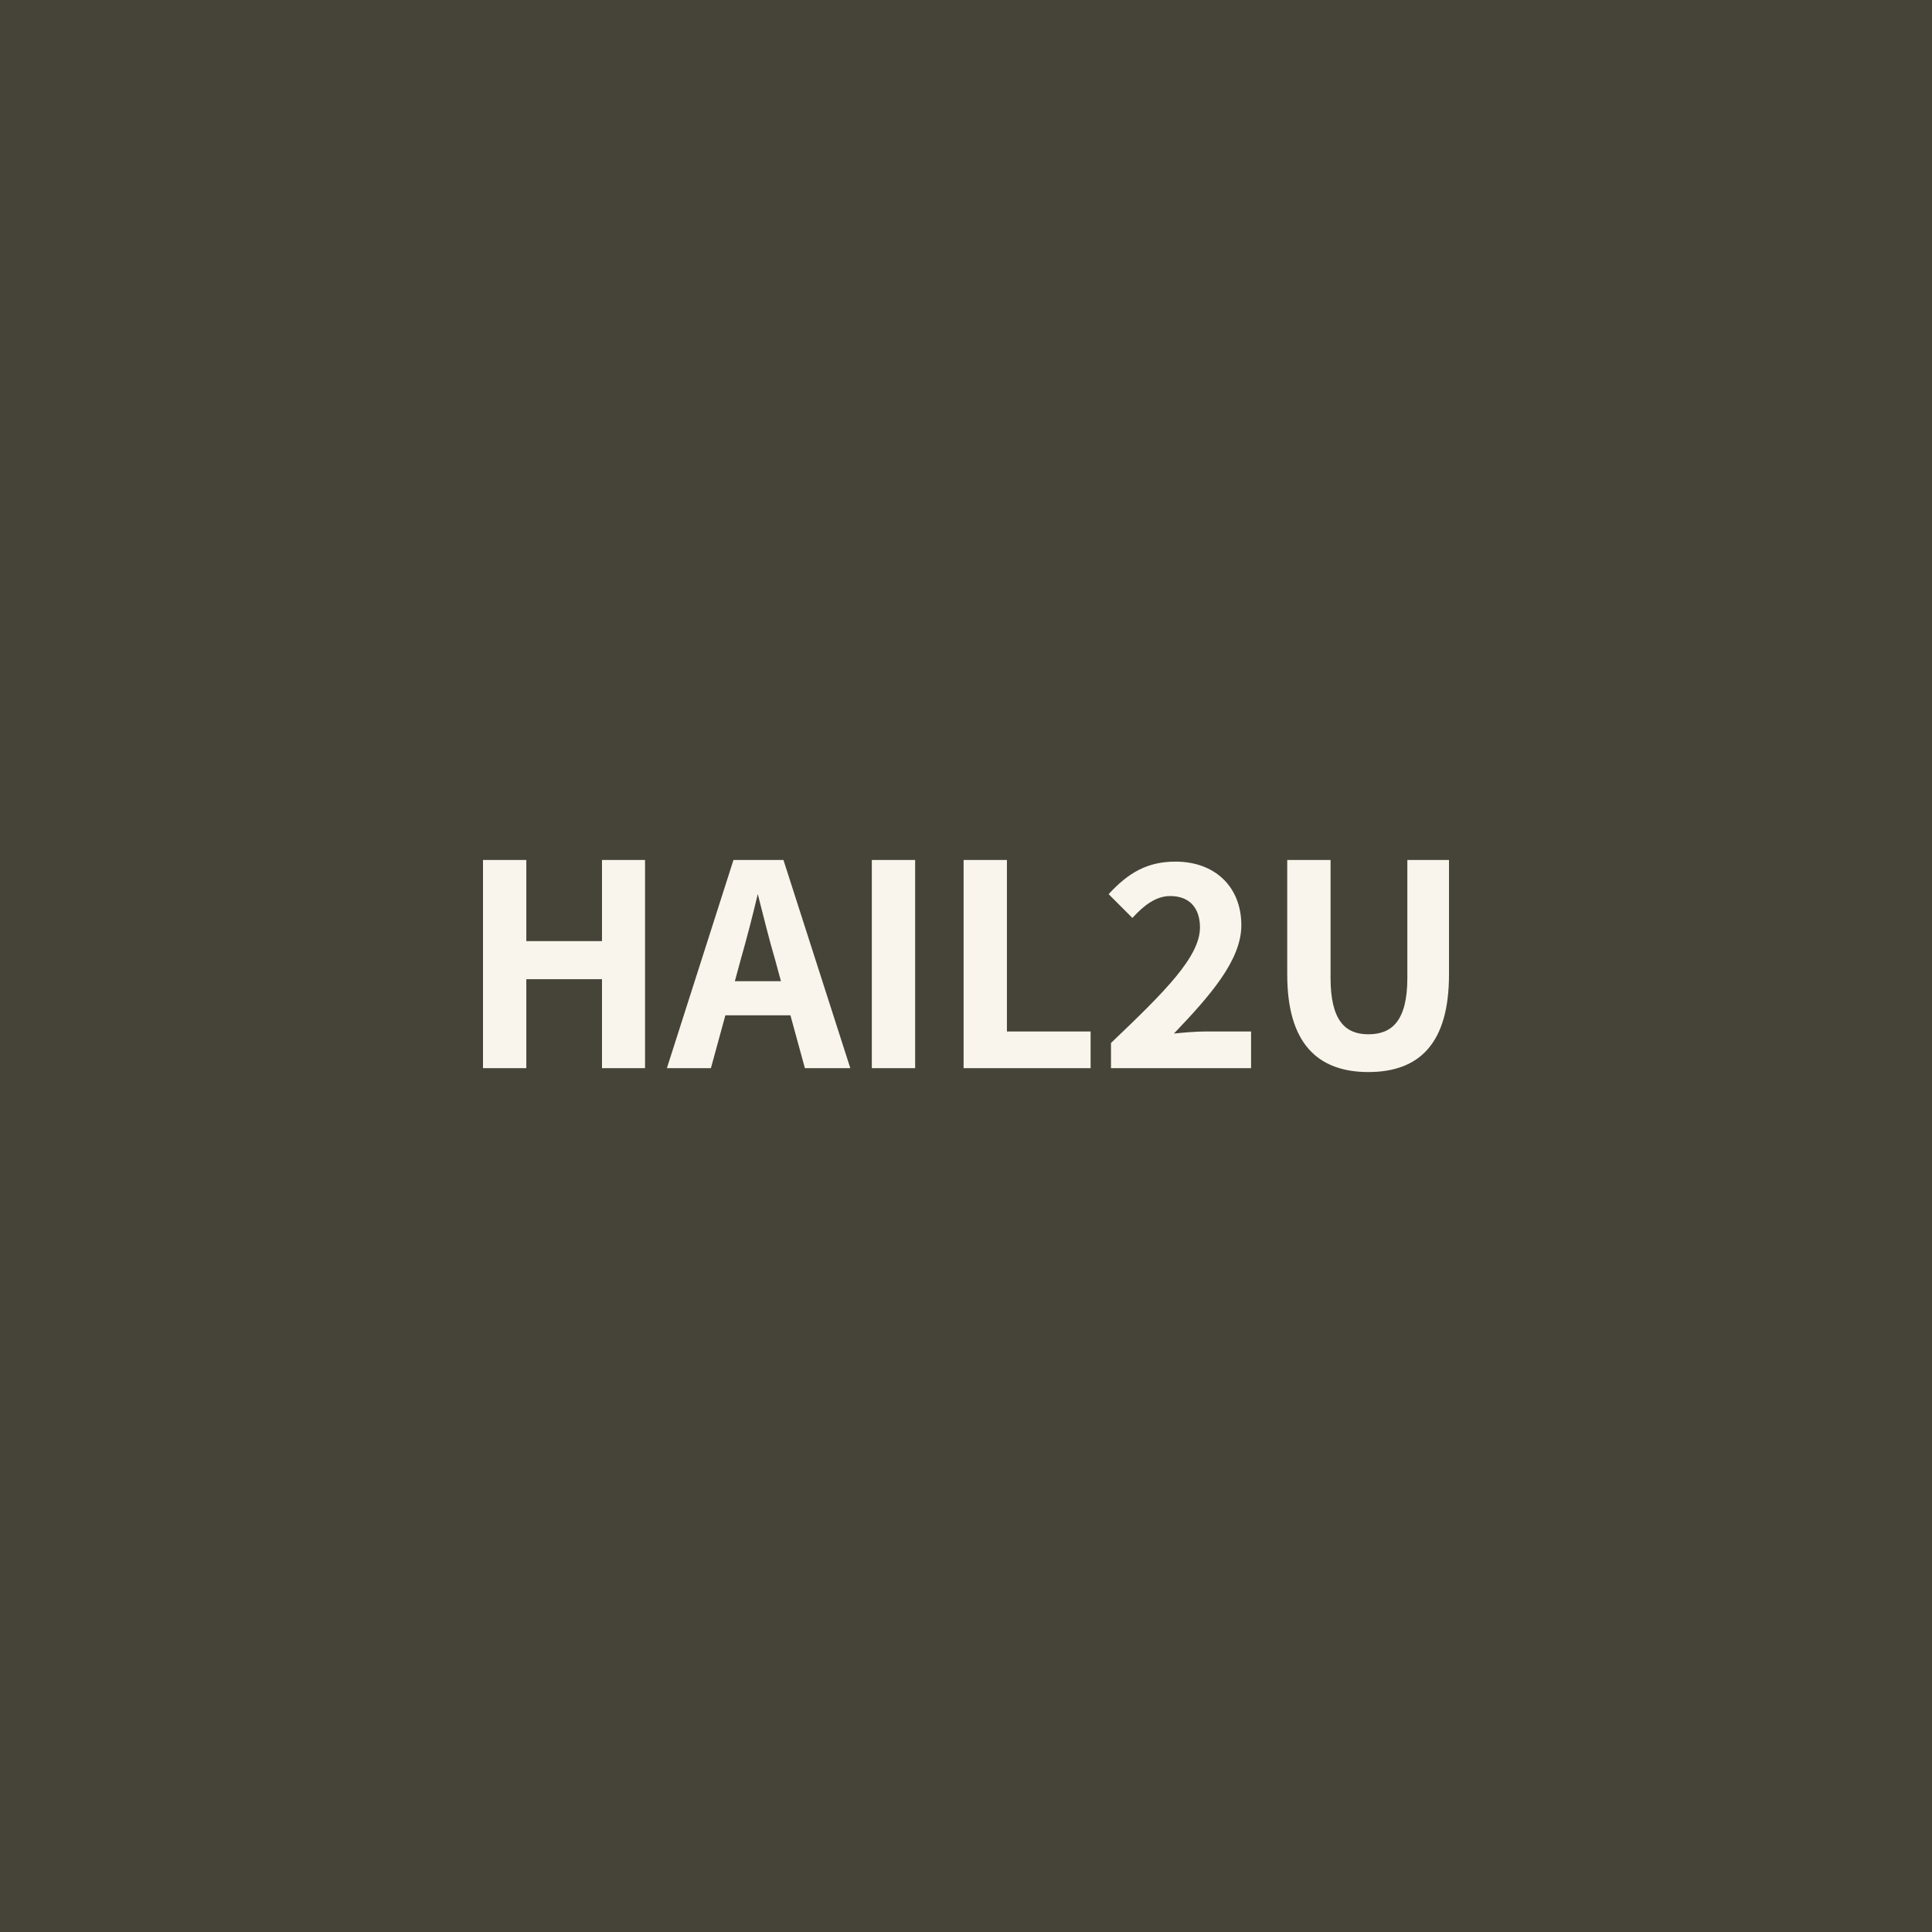
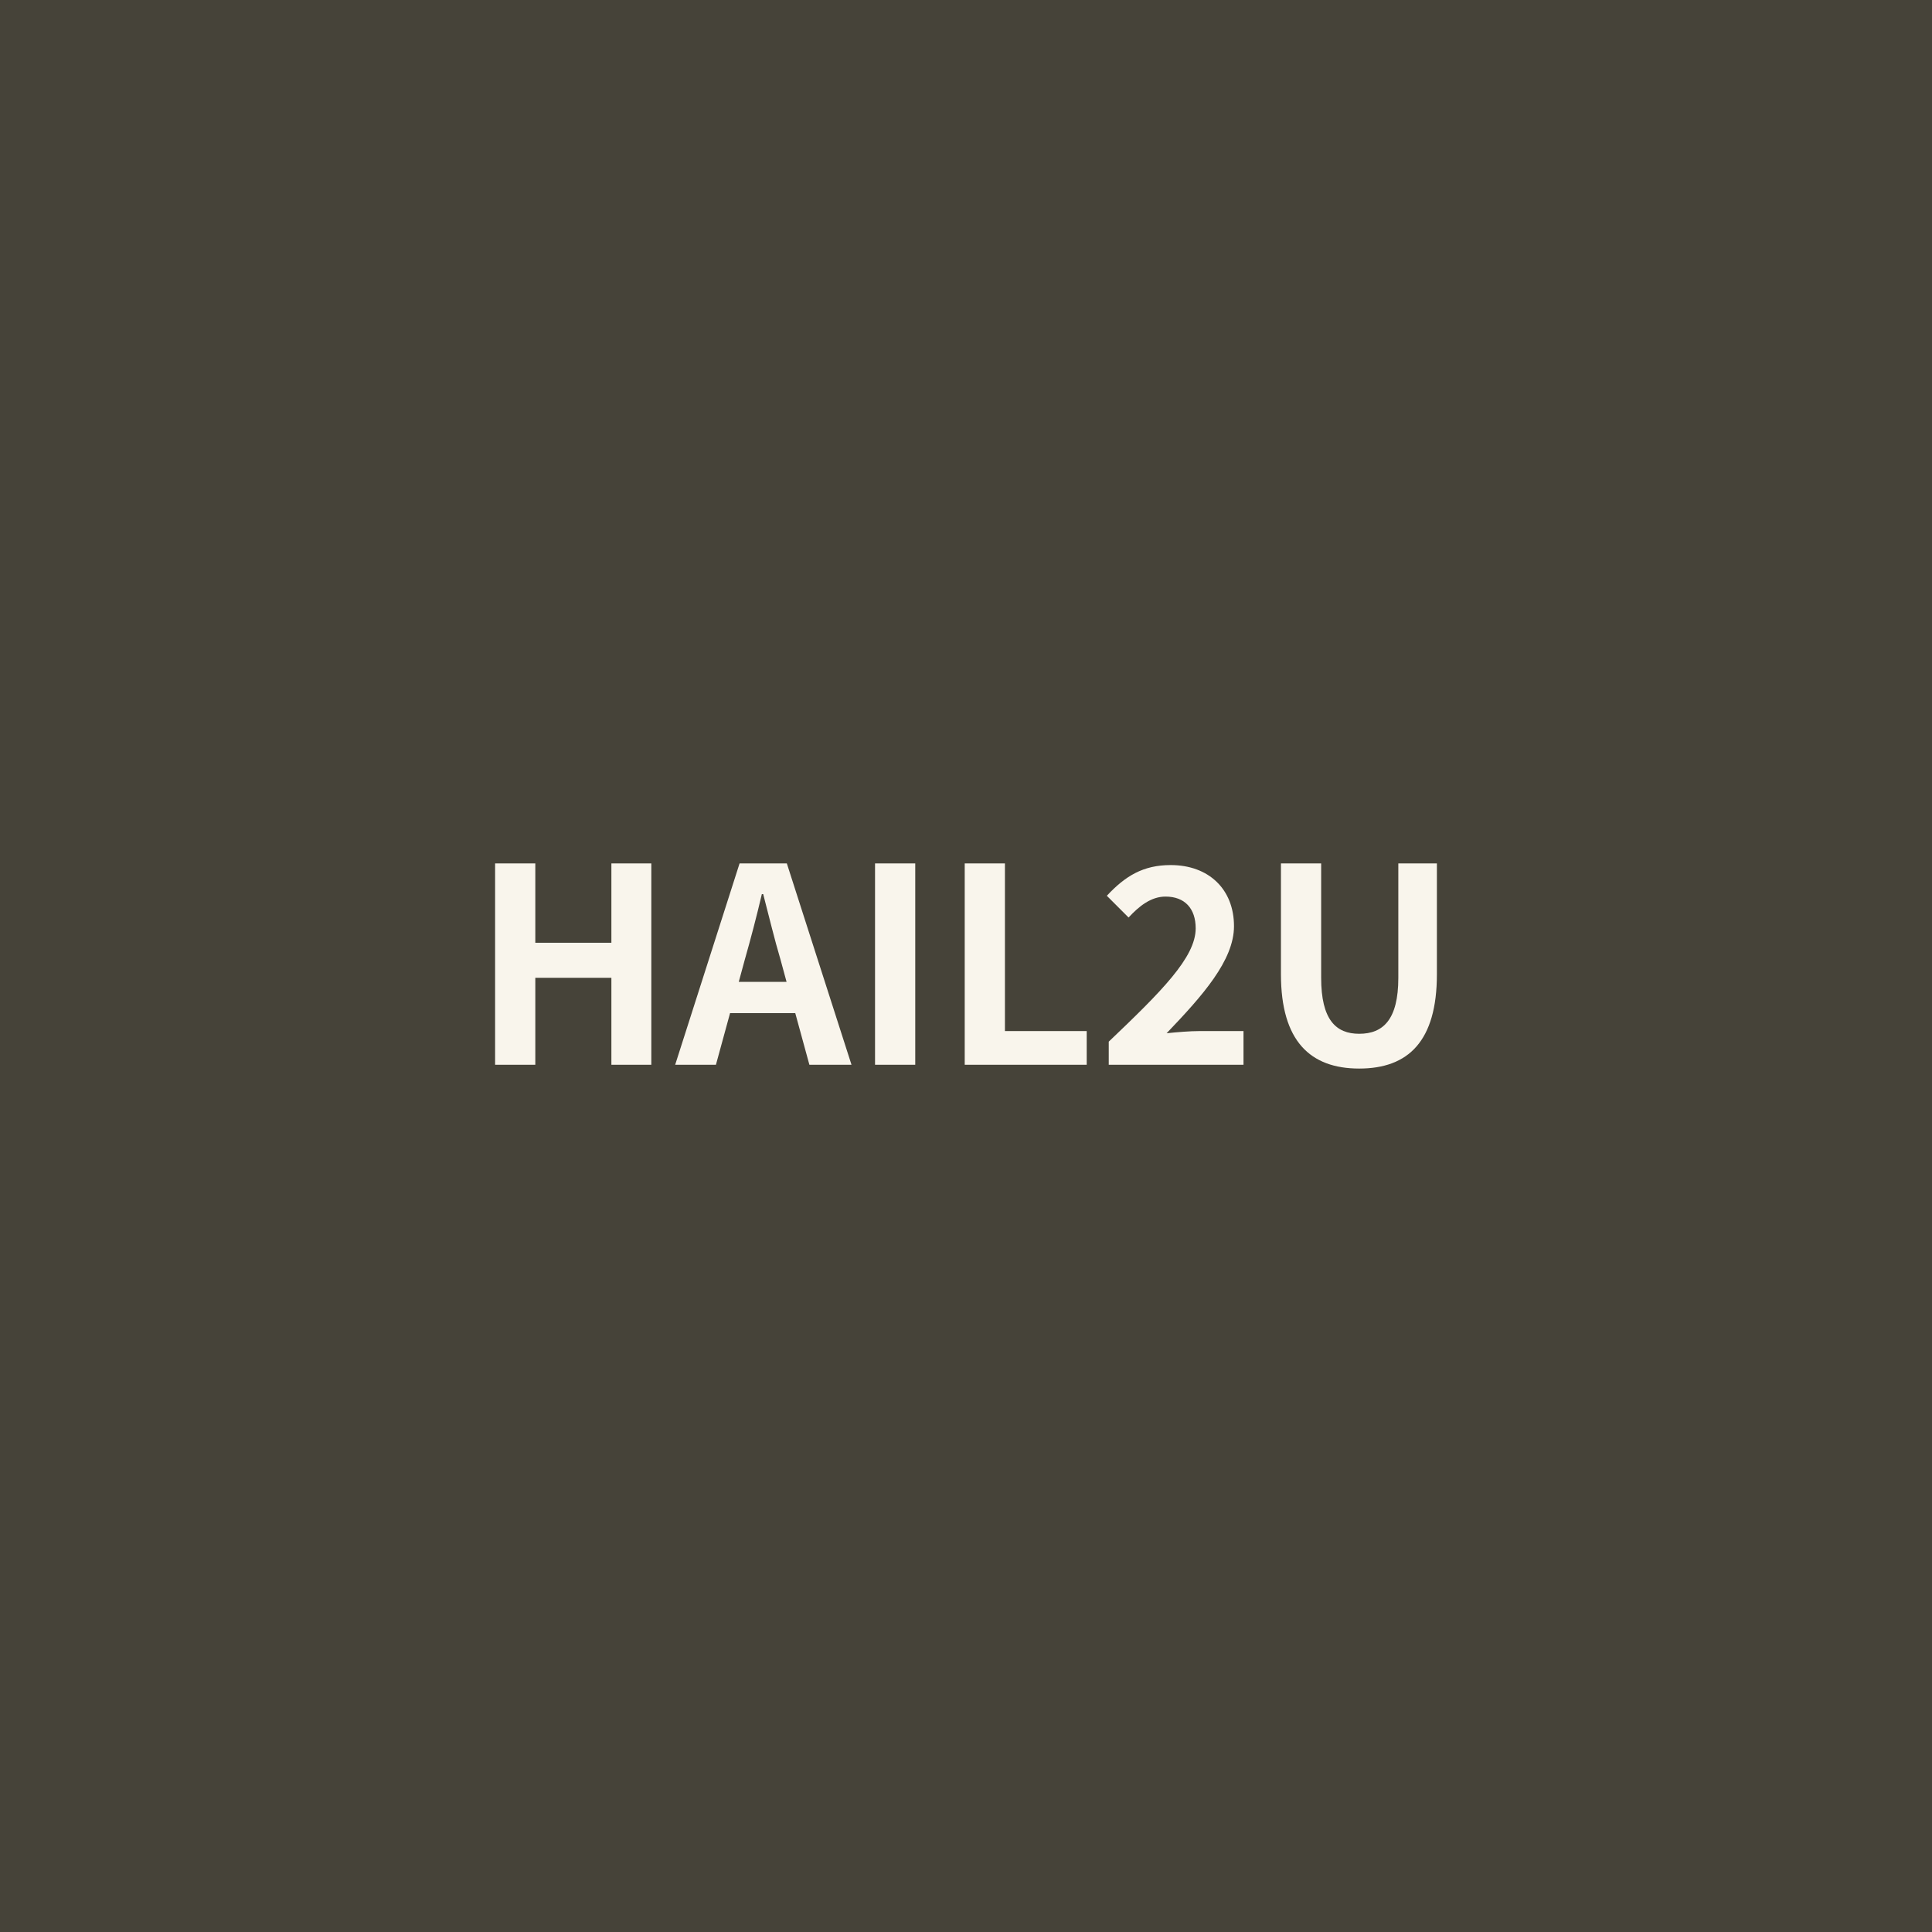
- <svg xmlns="http://www.w3.org/2000/svg" height="960" viewBox="0 0 960 960" width="960">
-   <rect fill="#464339" height="1024" width="1024" x="-32" y="-32" />
-   <path d="m 240,427.305 v 103.456 h 0.539 20.986 v -44.211 h 37.604 v 44.211 h 21.388 v -103.456 h -21.388 v 40.343 h -37.604 v -40.343 z m 124.461,0 -33.089,103.456 h 0.739 21.136 l 7.182,-26.25 h 32.334 l 7.184,26.25 h 22.567 l -33.228,-103.456 z m 68.743,0 v 103.456 h 0.539 20.986 v -103.456 z m 45.602,0 v 103.456 h 0.539 62.571 v -18.212 h -41.584 v -85.243 z m 160.811,0 v 56.908 c 0,17.072 3.745,29.202 10.702,37.073 6.957,7.871 17.09,11.407 29.625,11.407 12.603,0 22.67,-3.536 29.541,-11.409 C 716.359,513.412 720,501.284 720,484.214 v -56.908 h -20.697 v 58.704 c 0,10.572 -1.931,17.565 -5.274,21.878 -3.343,4.312 -8.107,6.041 -14.08,6.041 -5.832,0 -10.452,-1.723 -13.694,-6.035 -3.242,-4.311 -5.107,-11.309 -5.107,-21.884 v -58.704 z m -55.532,0.83 c -14.096,0 -23.414,5.642 -32.861,15.783 l -0.354,0.379 11.816,11.818 0.381,-0.411 c 5.215,-5.627 11.172,-10.464 18.393,-10.464 4.793,0 8.459,1.47 10.953,4.129 2.494,2.659 3.843,6.551 3.843,11.495 0,7.177 -4.297,15.135 -11.984,24.473 -7.687,9.337 -18.729,20.038 -32.06,32.747 l -0.166,0.158 v 12.515 h 0.539 69.066 v -18.212 h -22.921 c -4.477,0 -10.47,0.512 -15.401,1.018 17.845,-18.699 33.487,-36.382 33.487,-53.807 0,-9.517 -3.266,-17.446 -9.008,-22.976 -5.741,-5.53 -13.937,-8.647 -23.722,-8.647 z m -207.557,16.131 c 2.835,10.848 5.55,22.333 8.67,32.779 l 2.85,10.496 h -22.904 l 2.852,-10.502 c 2.979,-10.427 5.941,-21.786 8.531,-32.772 z" fill="#f9f5ec" />
+ <svg xmlns="http://www.w3.org/2000/svg" height="512" viewBox="0 0 512 512" width="512">
+   <rect fill="#464339" height="544" width="544" x="-16" y="-16" />
+   <path d="M 131.207 228.82 L 131.207 282.171 L 141.863 282.171 L 141.863 259.132 L 162.023 259.132 L 162.023 282.171 L 172.607 282.171 L 172.607 228.82 L 162.023 228.82 L 162.023 249.843 L 141.863 249.843 L 141.863 228.82 L 131.207 228.82 z M 195.992 228.82 L 178.929 282.171 L 189.728 282.171 L 193.472 268.492 L 210.753 268.492 L 214.496 282.171 L 225.656 282.171 L 208.521 228.82 L 195.992 228.82 z M 231.894 228.82 L 231.894 282.171 L 242.55 282.171 L 242.55 228.82 L 231.894 228.82 z M 255.66 228.82 L 255.66 282.171 L 287.988 282.171 L 287.988 273.244 L 266.316 273.244 L 266.316 228.82 L 255.66 228.82 z M 339.464 228.82 L 339.464 258.195 C 339.464 275.907 347.241 283.179 360.201 283.179 C 373.233 283.179 380.792 275.907 380.792 258.195 L 380.792 228.82 L 370.57 228.82 L 370.57 259.132 C 370.57 270.22 366.537 273.964 360.201 273.964 C 354.009 273.964 350.121 270.22 350.121 259.132 L 350.121 228.82 L 339.464 228.82 z M 310.244 229.251 C 302.972 229.251 298.22 232.132 293.324 237.388 L 299.083 243.148 C 301.819 240.196 304.988 237.603 308.876 237.603 C 313.988 237.603 316.869 240.771 316.869 246.027 C 316.869 253.731 307.724 262.804 293.828 276.052 L 293.828 282.171 L 329.541 282.171 L 329.541 273.244 L 317.876 273.244 C 315.356 273.244 311.828 273.532 309.164 273.82 C 318.668 263.884 327.021 254.523 327.021 245.451 C 327.021 235.659 320.324 229.251 310.244 229.251 z M 201.896 236.955 L 202.257 236.955 C 203.769 242.715 205.209 248.836 206.865 254.38 L 208.449 260.212 L 195.777 260.212 L 197.361 254.38 C 198.945 248.836 200.528 242.787 201.896 236.955 z" fill="#f9f5ec" />
</svg>
